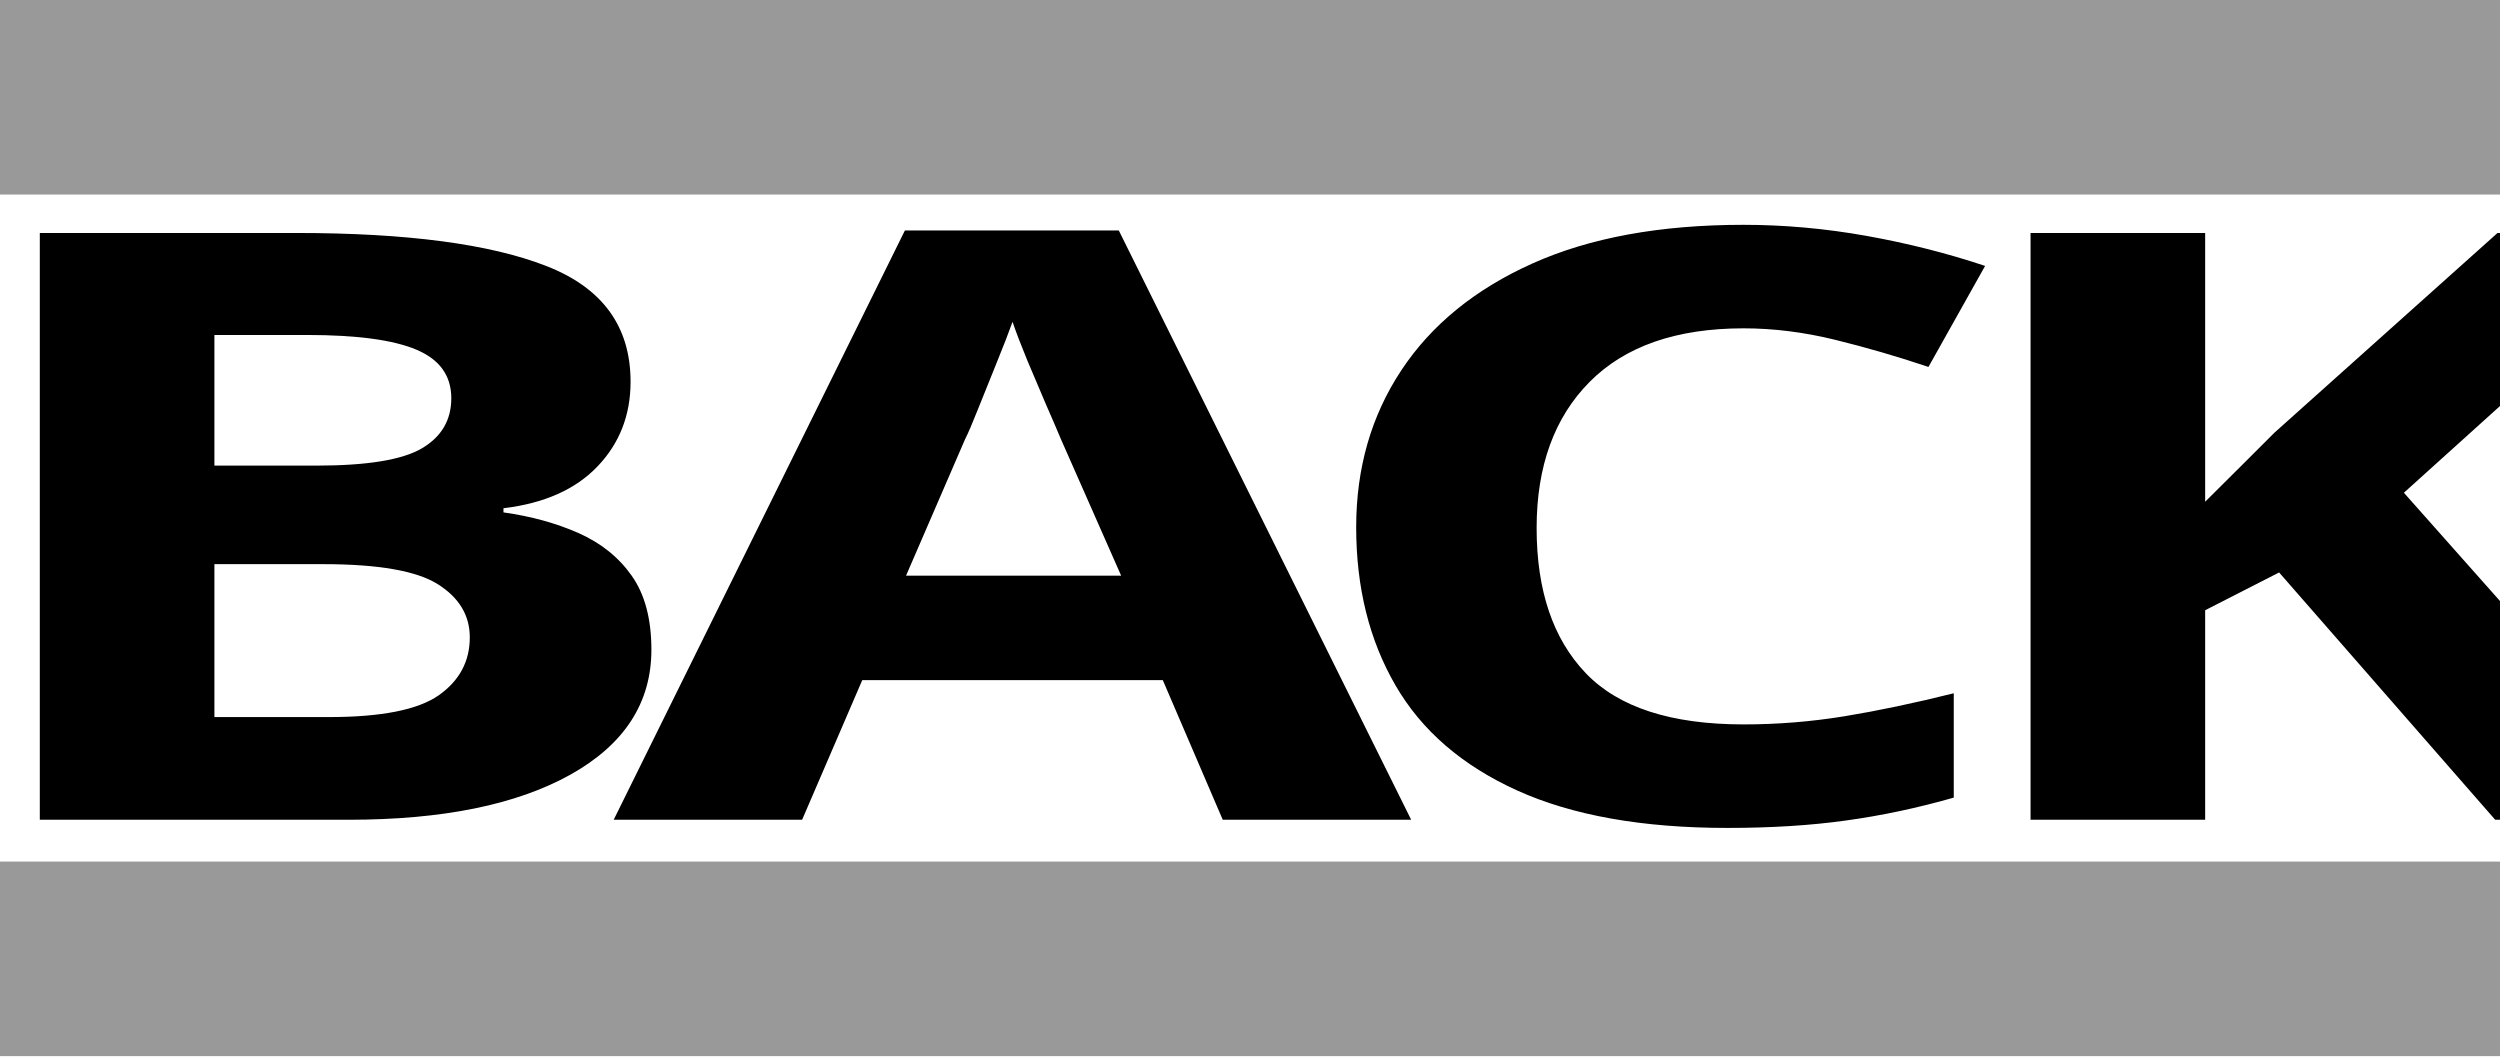
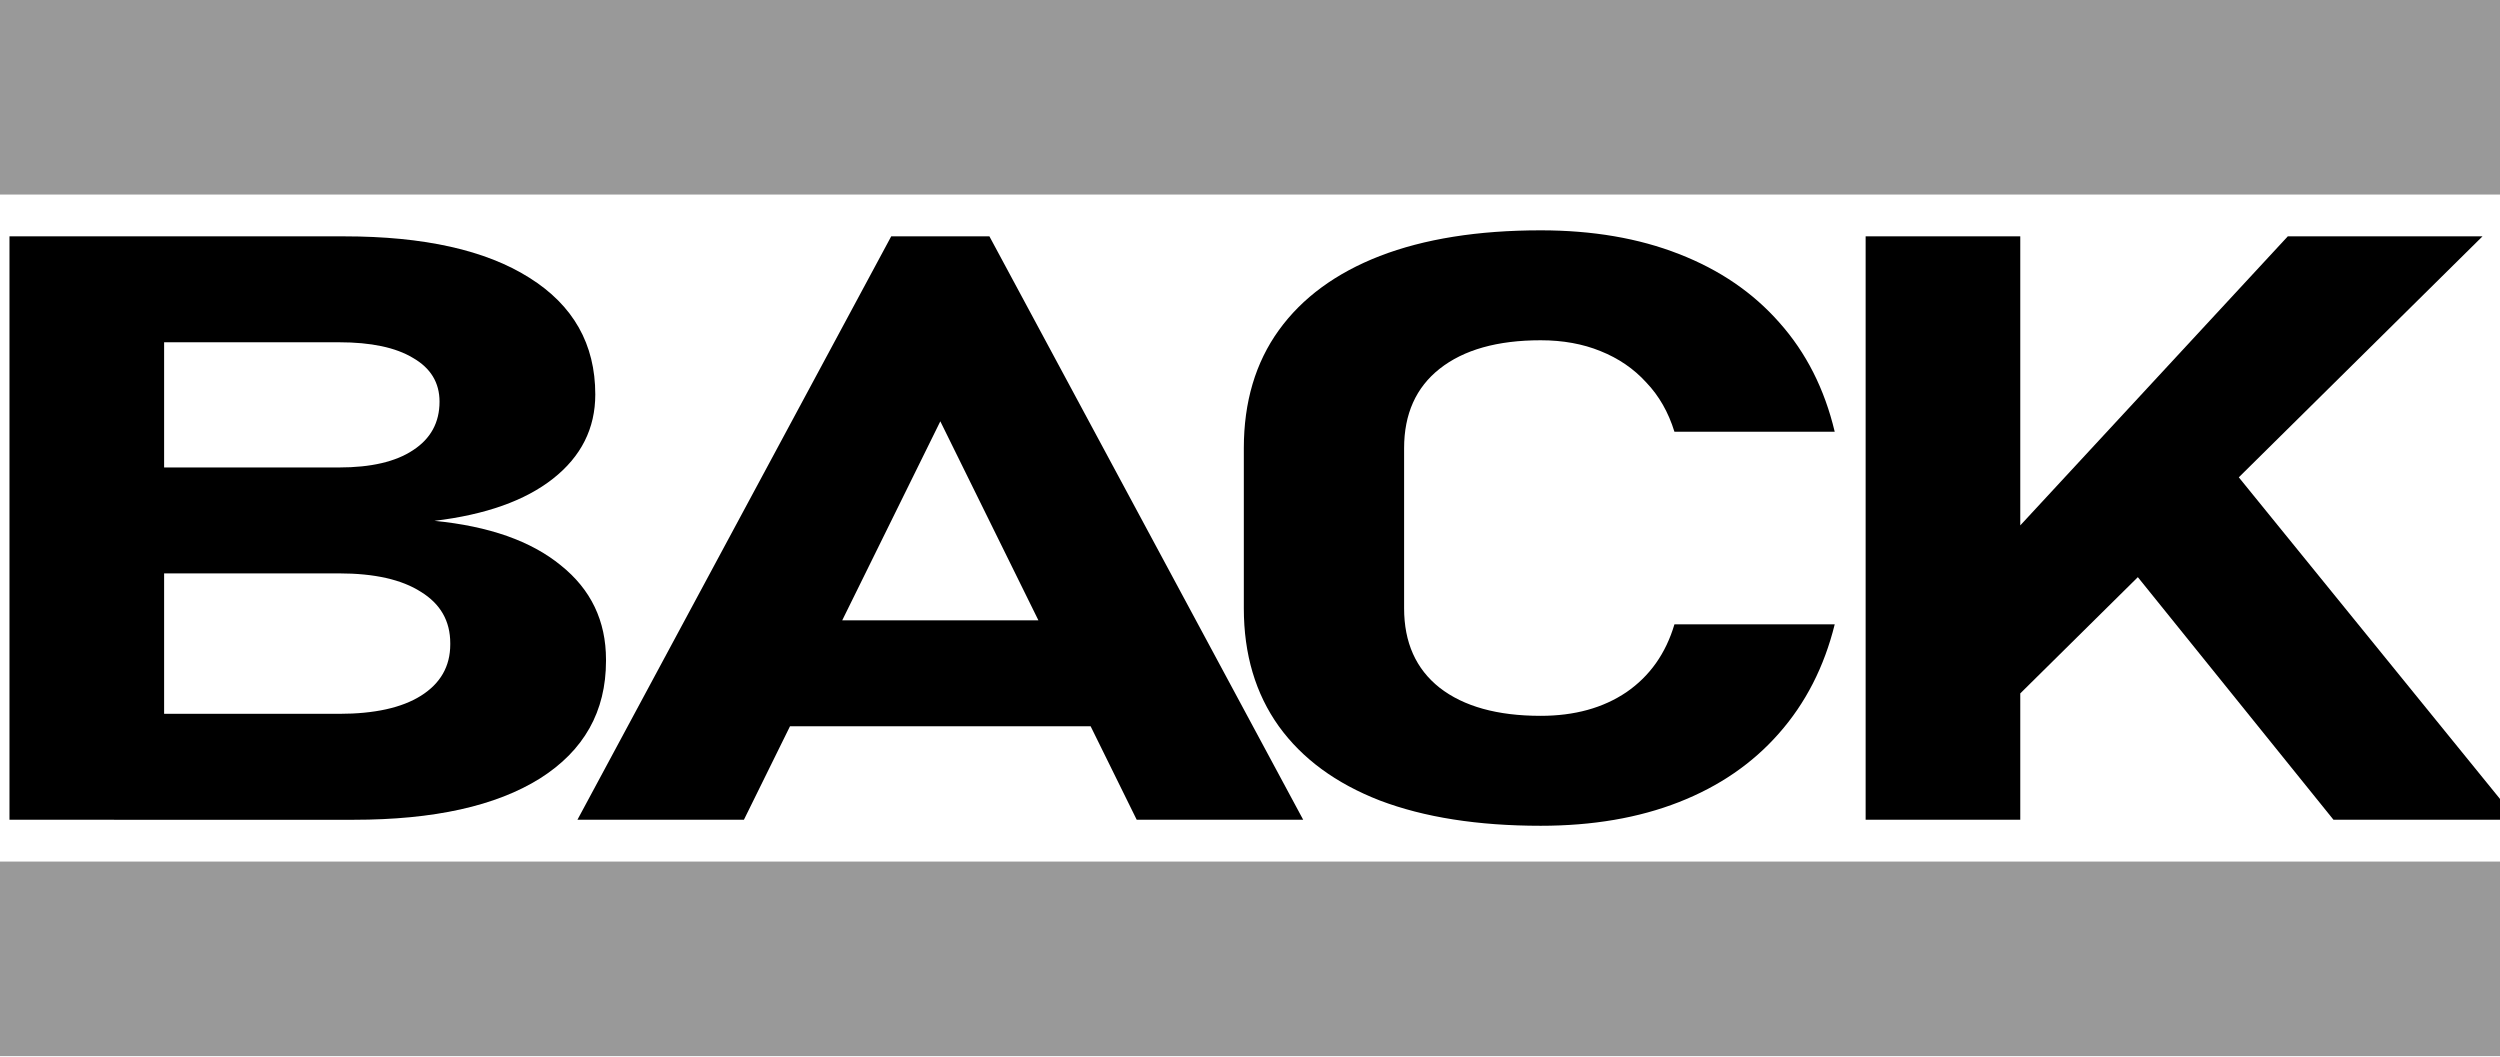
<svg xmlns="http://www.w3.org/2000/svg" width="238mm" height="100.55mm" viewBox="0 0 238 100.55" version="1.1" id="svg5">
  <defs id="defs2">
    <rect x="-380" y="-80" width="38.092" height="116.714" id="rect31509" />
    <rect x="221" y="235" width="1" height="6" id="rect21678" />
    <rect x="40" y="120" width="620" height="280" id="rect16100" />
  </defs>
  <g id="layer1">
    <text xml:space="preserve" transform="scale(0.2645833)" id="text16098" style="line-height:1.25;font-family:'Agency FB';font-size:0.667px;-inkscape-font-specification:'Agency FB';white-space:pre;shape-inside:url(#rect16100)" />
-     <text xml:space="preserve" style="font-style:normal;font-variant:normal;font-weight:bold;font-stretch:normal;font-size:92.78px;line-height:1;font-family:Bahnschrift;-inkscape-font-specification:'Bahnschrift Bold';letter-spacing:-7.938px;stroke-width:0.232" x="-5.149" y="92.555" id="text17162" transform="scale(1.185971,0.8431906)">
-       <tspan id="tspan17160" style="font-style:normal;font-variant:normal;font-weight:bold;font-stretch:normal;font-size:92.78px;font-family:Bahnschrift;-inkscape-font-specification:'Bahnschrift Bold';stroke-width:0.232" x="-5.149" y="92.555">BACK</tspan>
-     </text>
+     <g aria-label="BACK" transform="scale(1.185971,0.8431906)" id="text17162" style="font-weight:bold;font-size:92.78px;line-height:1;font-family:Bahnschrift;-inkscape-font-specification:'Bahnschrift Bold';letter-spacing:-7.938px;stroke-width:0.232">
+       <path d="M 6.197,92.555 V 80.595 H 27.218 q 4.258,0 6.569,-2.039 2.356,-2.084 2.356,-5.799 v -0.136 q 0,-3.76 -2.356,-5.799 -2.31,-2.084 -6.569,-2.084 H 6.197 V 52.779 H 27.218 q 3.851,0 5.935,-1.948 2.129,-1.948 2.129,-5.482 v 0 q 0,-3.216 -2.129,-4.938 -2.084,-1.767 -5.935,-1.767 H 6.197 V 26.685 H 27.626 q 9.604,0 14.859,4.666 5.3,4.666 5.3,13.183 v 0 q 0,5.753 -3.398,9.514 -3.352,3.715 -9.514,4.757 6.569,0.906 10.148,5.029 3.624,4.077 3.624,10.646 v 0.136 q 0,8.562 -5.3,13.274 -5.3,4.666 -14.95,4.666 z m -5.436,0 V 26.685 H 13.174 v 65.87 z" id="path1654" />
+       <path d="M 46.351,92.555 71.539,26.685 h 7.883 L 104.61,92.555 H 91.246 L 75.481,47.569 59.715,92.555 Z M 58.447,81.999 V 70.039 h 34.657 v 11.96 z" id="path1656" />
+       <path d="m 123.673,93.234 q -7.566,0 -12.911,-2.854 -5.3,-2.899 -8.109,-8.381 -2.809,-5.527 -2.809,-13.319 v -18.076 q 0,-7.837 2.809,-13.319 2.809,-5.482 8.109,-8.381 5.346,-2.899 12.911,-2.899 6.252,0 11.099,2.673 4.893,2.673 8.064,7.747 3.216,5.074 4.44,12.322 v 0 h -12.866 v 0 q -0.725,-3.307 -2.265,-5.572 -1.495,-2.31 -3.67,-3.534 -2.129,-1.223 -4.802,-1.223 -5.21,0 -8.109,3.216 -2.854,3.171 -2.854,8.97 v 18.076 q 0,5.799 2.854,8.97 2.899,3.171 8.109,3.171 4.077,0 6.886,-2.673 2.809,-2.718 3.851,-7.656 v 0 H 147.276 v 0 q -1.268,7.203 -4.485,12.322 -3.171,5.074 -8.019,7.747 -4.847,2.673 -11.099,2.673 z" id="path1658" />
+       <path d="m 158.819,82.951 -1.586,-16.128 26.412,-40.138 h 15.629 z m -9.061,9.604 V 26.685 h 12.413 v 65.87 z m 37.556,0 -19.118,-33.343 10.691,-6.75 23.15,40.093 z" id="path1660" />
+     </g>
    <text xml:space="preserve" transform="scale(0.2645833)" id="text21676" style="line-height:1.25;font-family:'Agency FB';font-size:0.667px;-inkscape-font-specification:'Agency FB';white-space:pre;shape-inside:url(#rect21678)" />
    <rect style="fill:#999999;stroke:#000000;stroke-width:0.153;stroke-miterlimit:4;stroke-dasharray:0,1.683;stroke-dashoffset:0" id="rect29957" width="238.125" height="18.521" x="0" y="0" />
    <rect style="fill:#999999;stroke:#000000;stroke-width:0.153;stroke-miterlimit:4;stroke-dasharray:0,1.678;stroke-dashoffset:0" id="rect29981" width="238.125" height="18.521" x="0" y="82.021" />
    <text xml:space="preserve" transform="scale(0.2645833)" id="text31507" style="line-height:1.25;font-family:'Agency FB';font-size:0.667px;-inkscape-font-specification:'Agency FB';white-space:pre;shape-inside:url(#rect31509)" />
  </g>
</svg>
